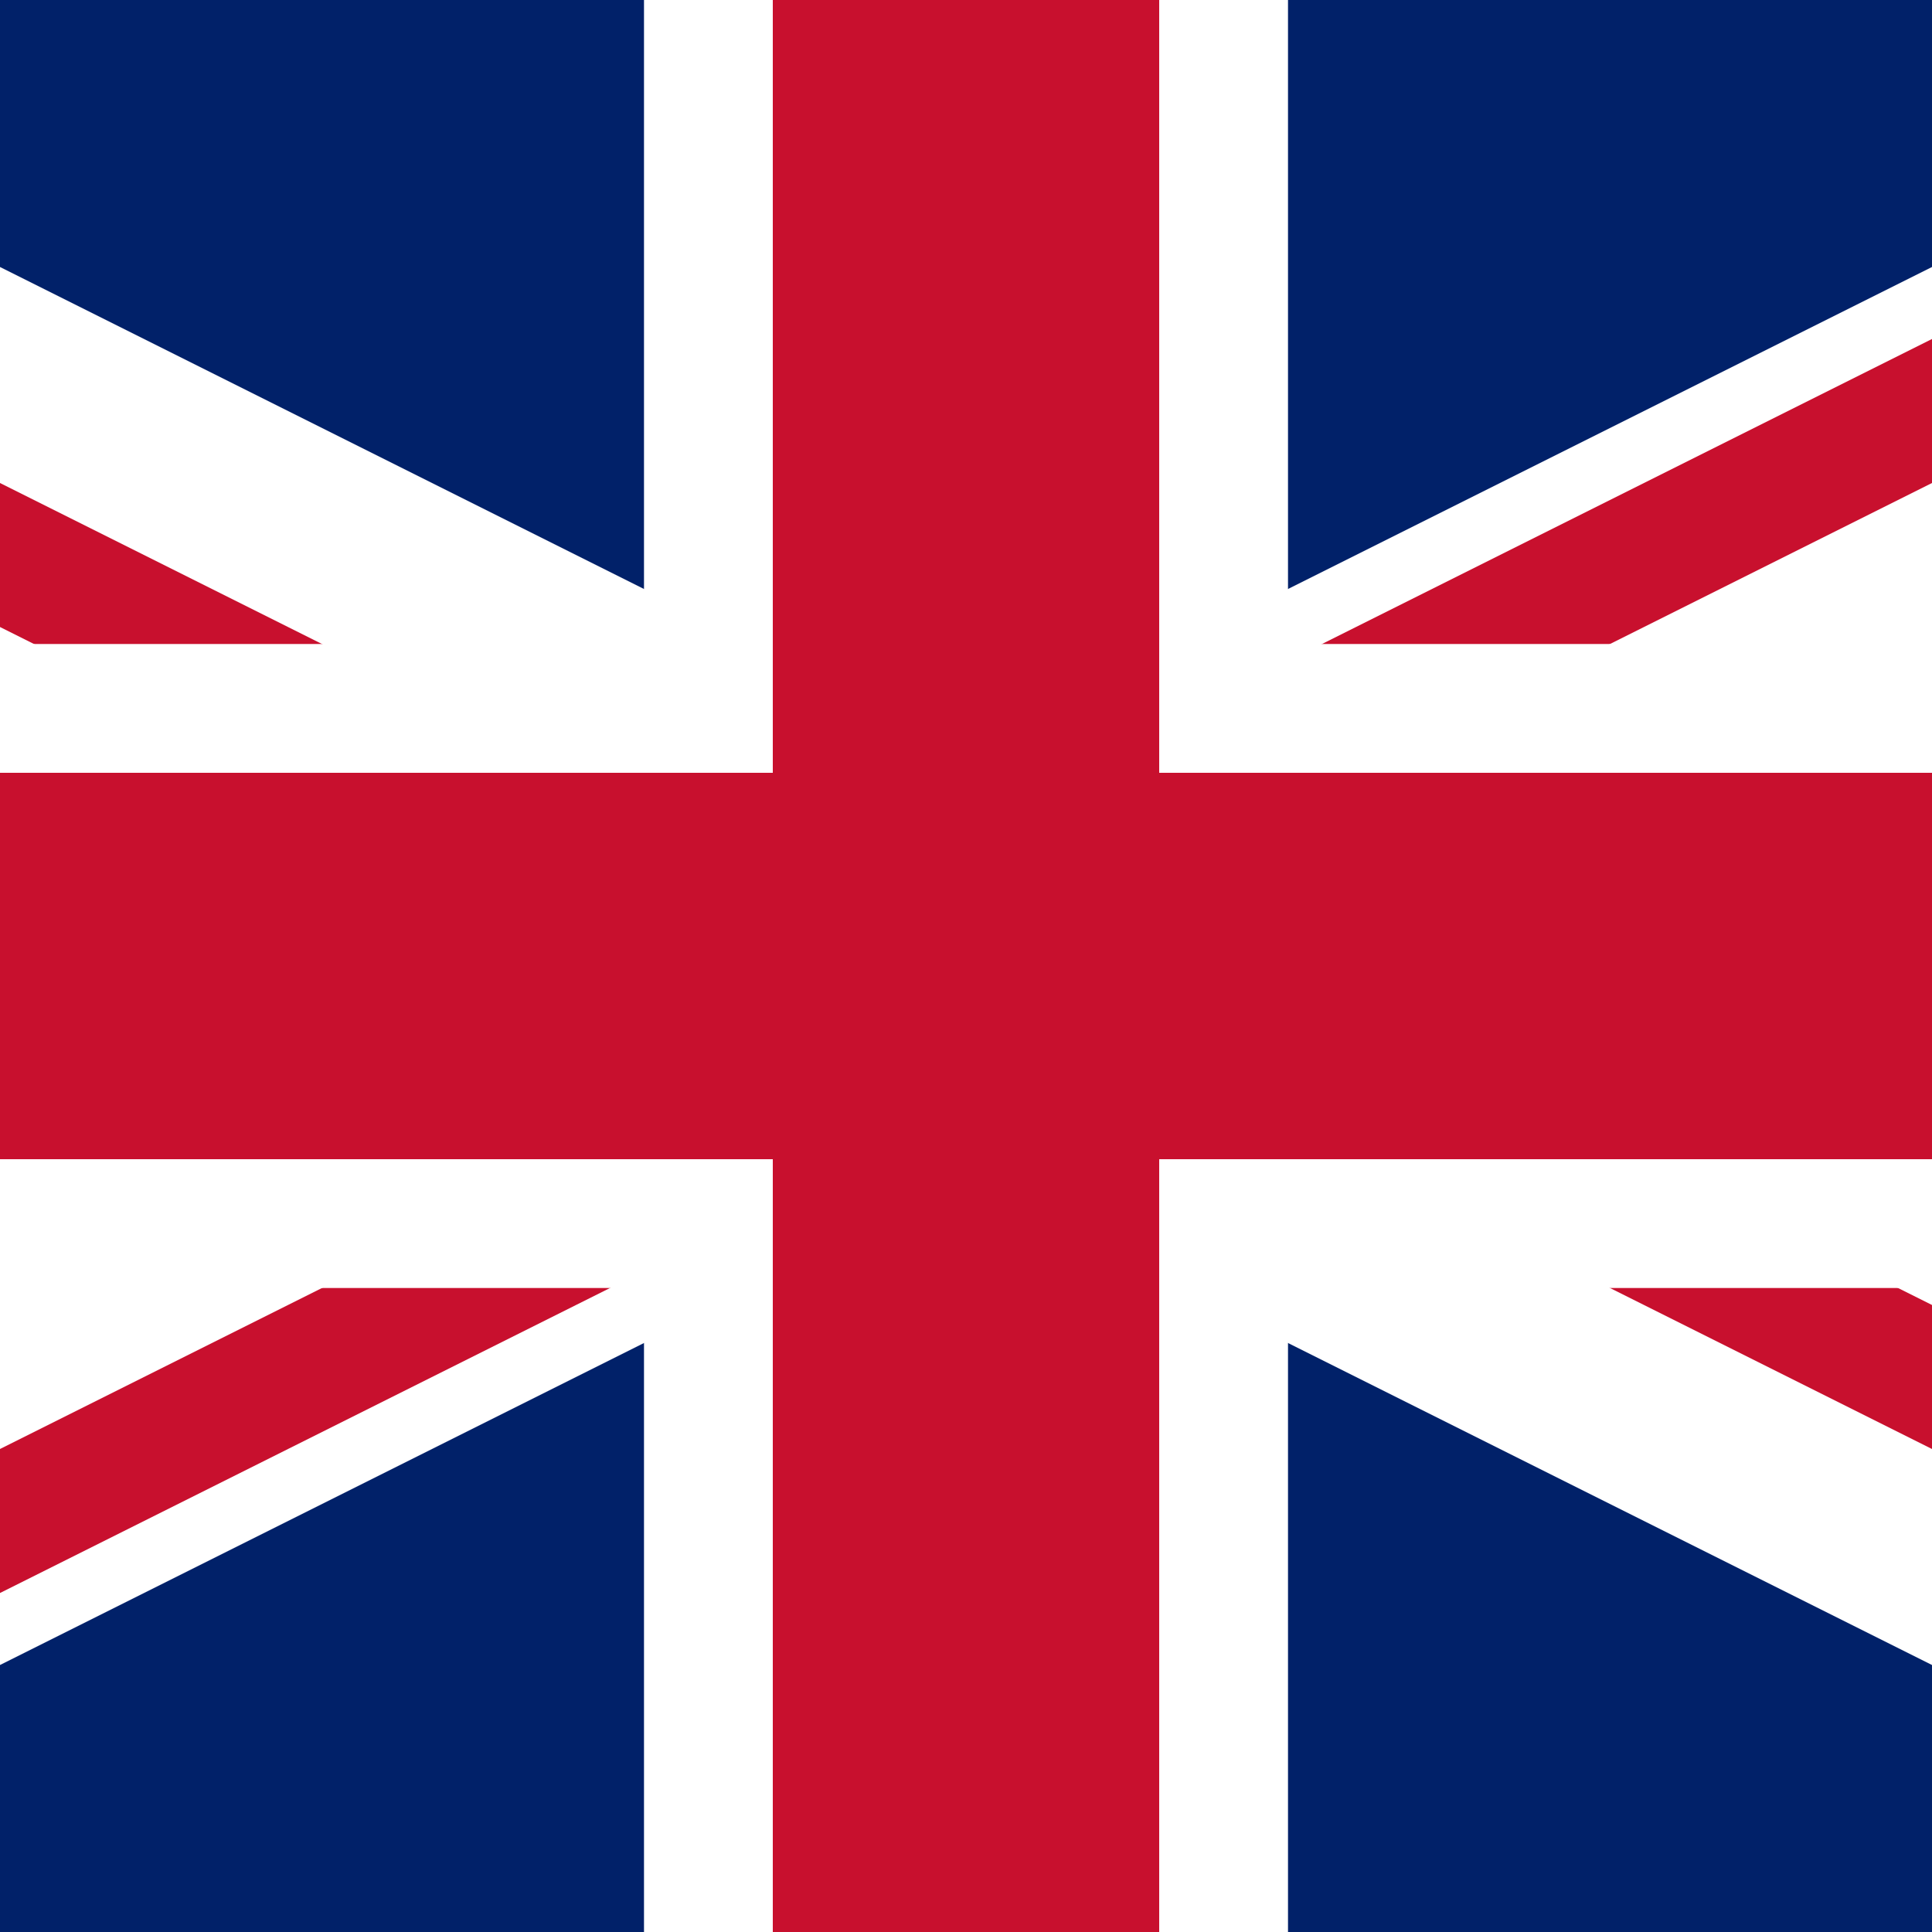
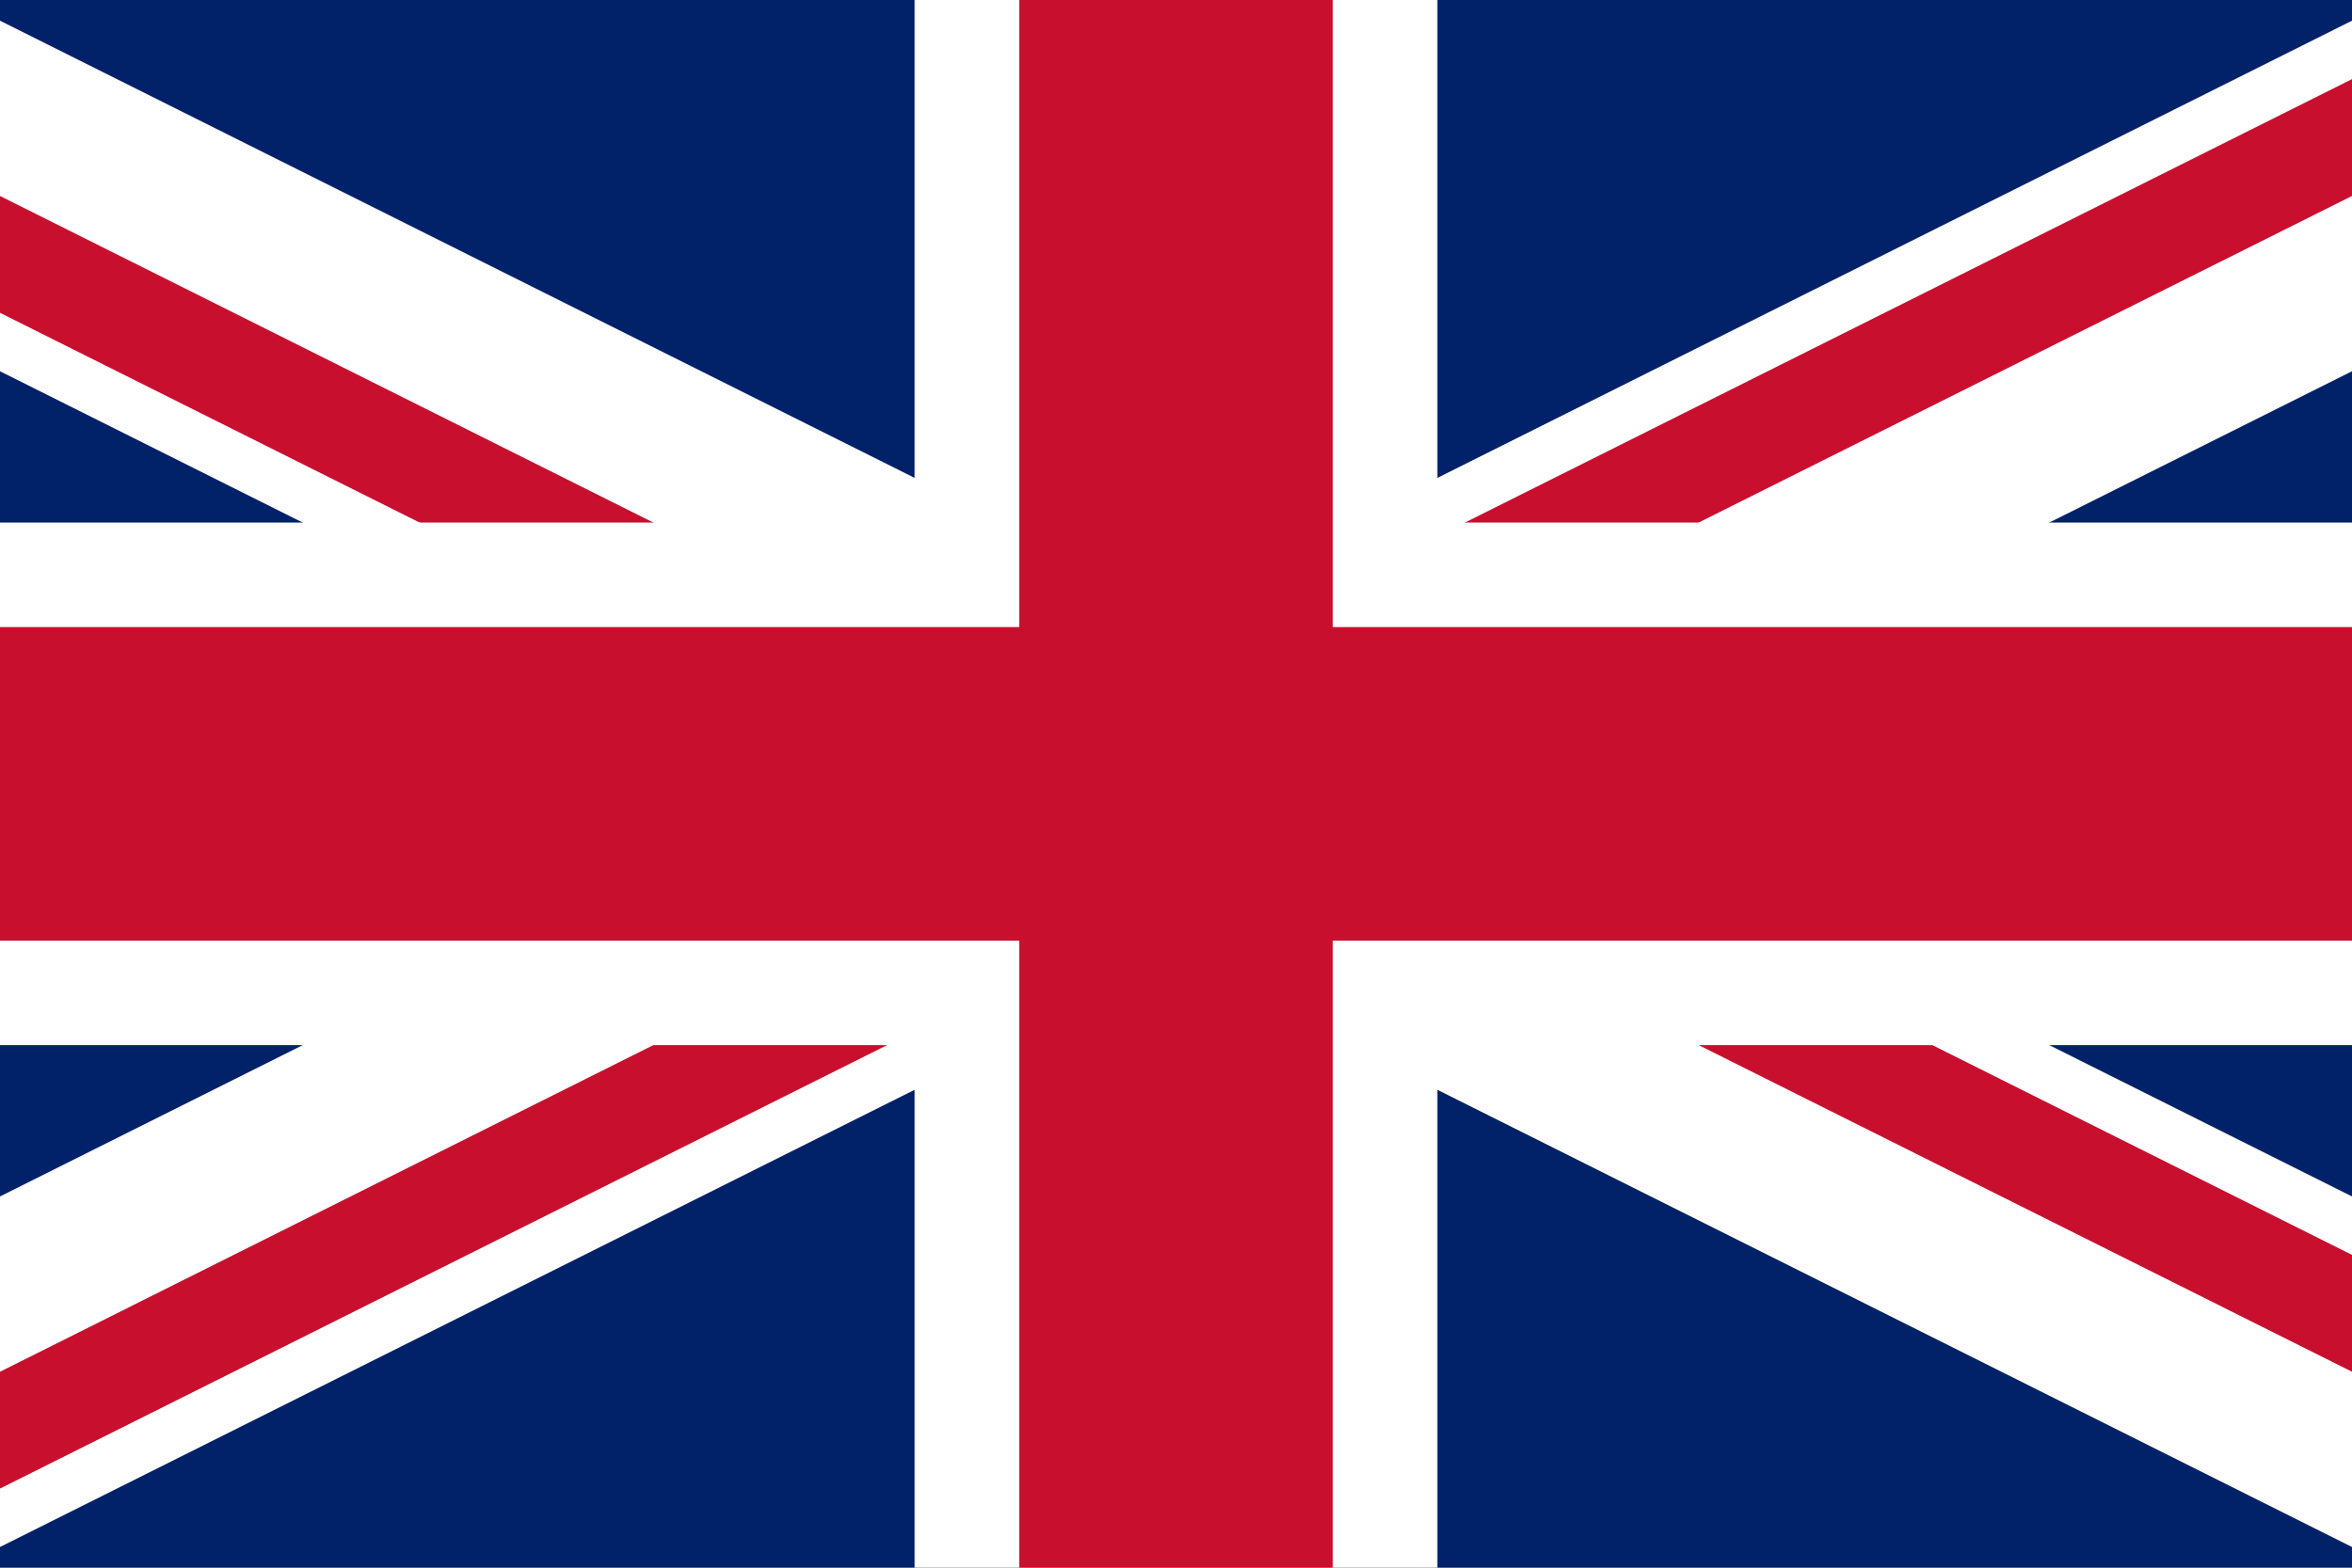
- <svg xmlns="http://www.w3.org/2000/svg" viewBox="15 0 30 30">
+ <svg xmlns="http://www.w3.org/2000/svg" viewBox="7.5 0 45 30">
  <clipPath id="t">
    <path d="M30,15 h30 v15 z v15 h-30 z h-30 v-15 z v-15 h30 z" />
  </clipPath>
  <rect width="60" height="30" fill="#012169" />
  <path d="M0,0 L60,30 M60,0 L0,30" stroke="#fff" stroke-width="6" />
  <path d="M0,0 L60,30 M60,0 L0,30" clip-path="url(#t)" stroke="#C8102E" stroke-width="4" />
  <path d="M30,0 v30 M0,15 h60" stroke="#fff" stroke-width="10" />
  <path d="M30,0 v30 M0,15 h60" stroke="#C8102E" stroke-width="6" />
</svg>
